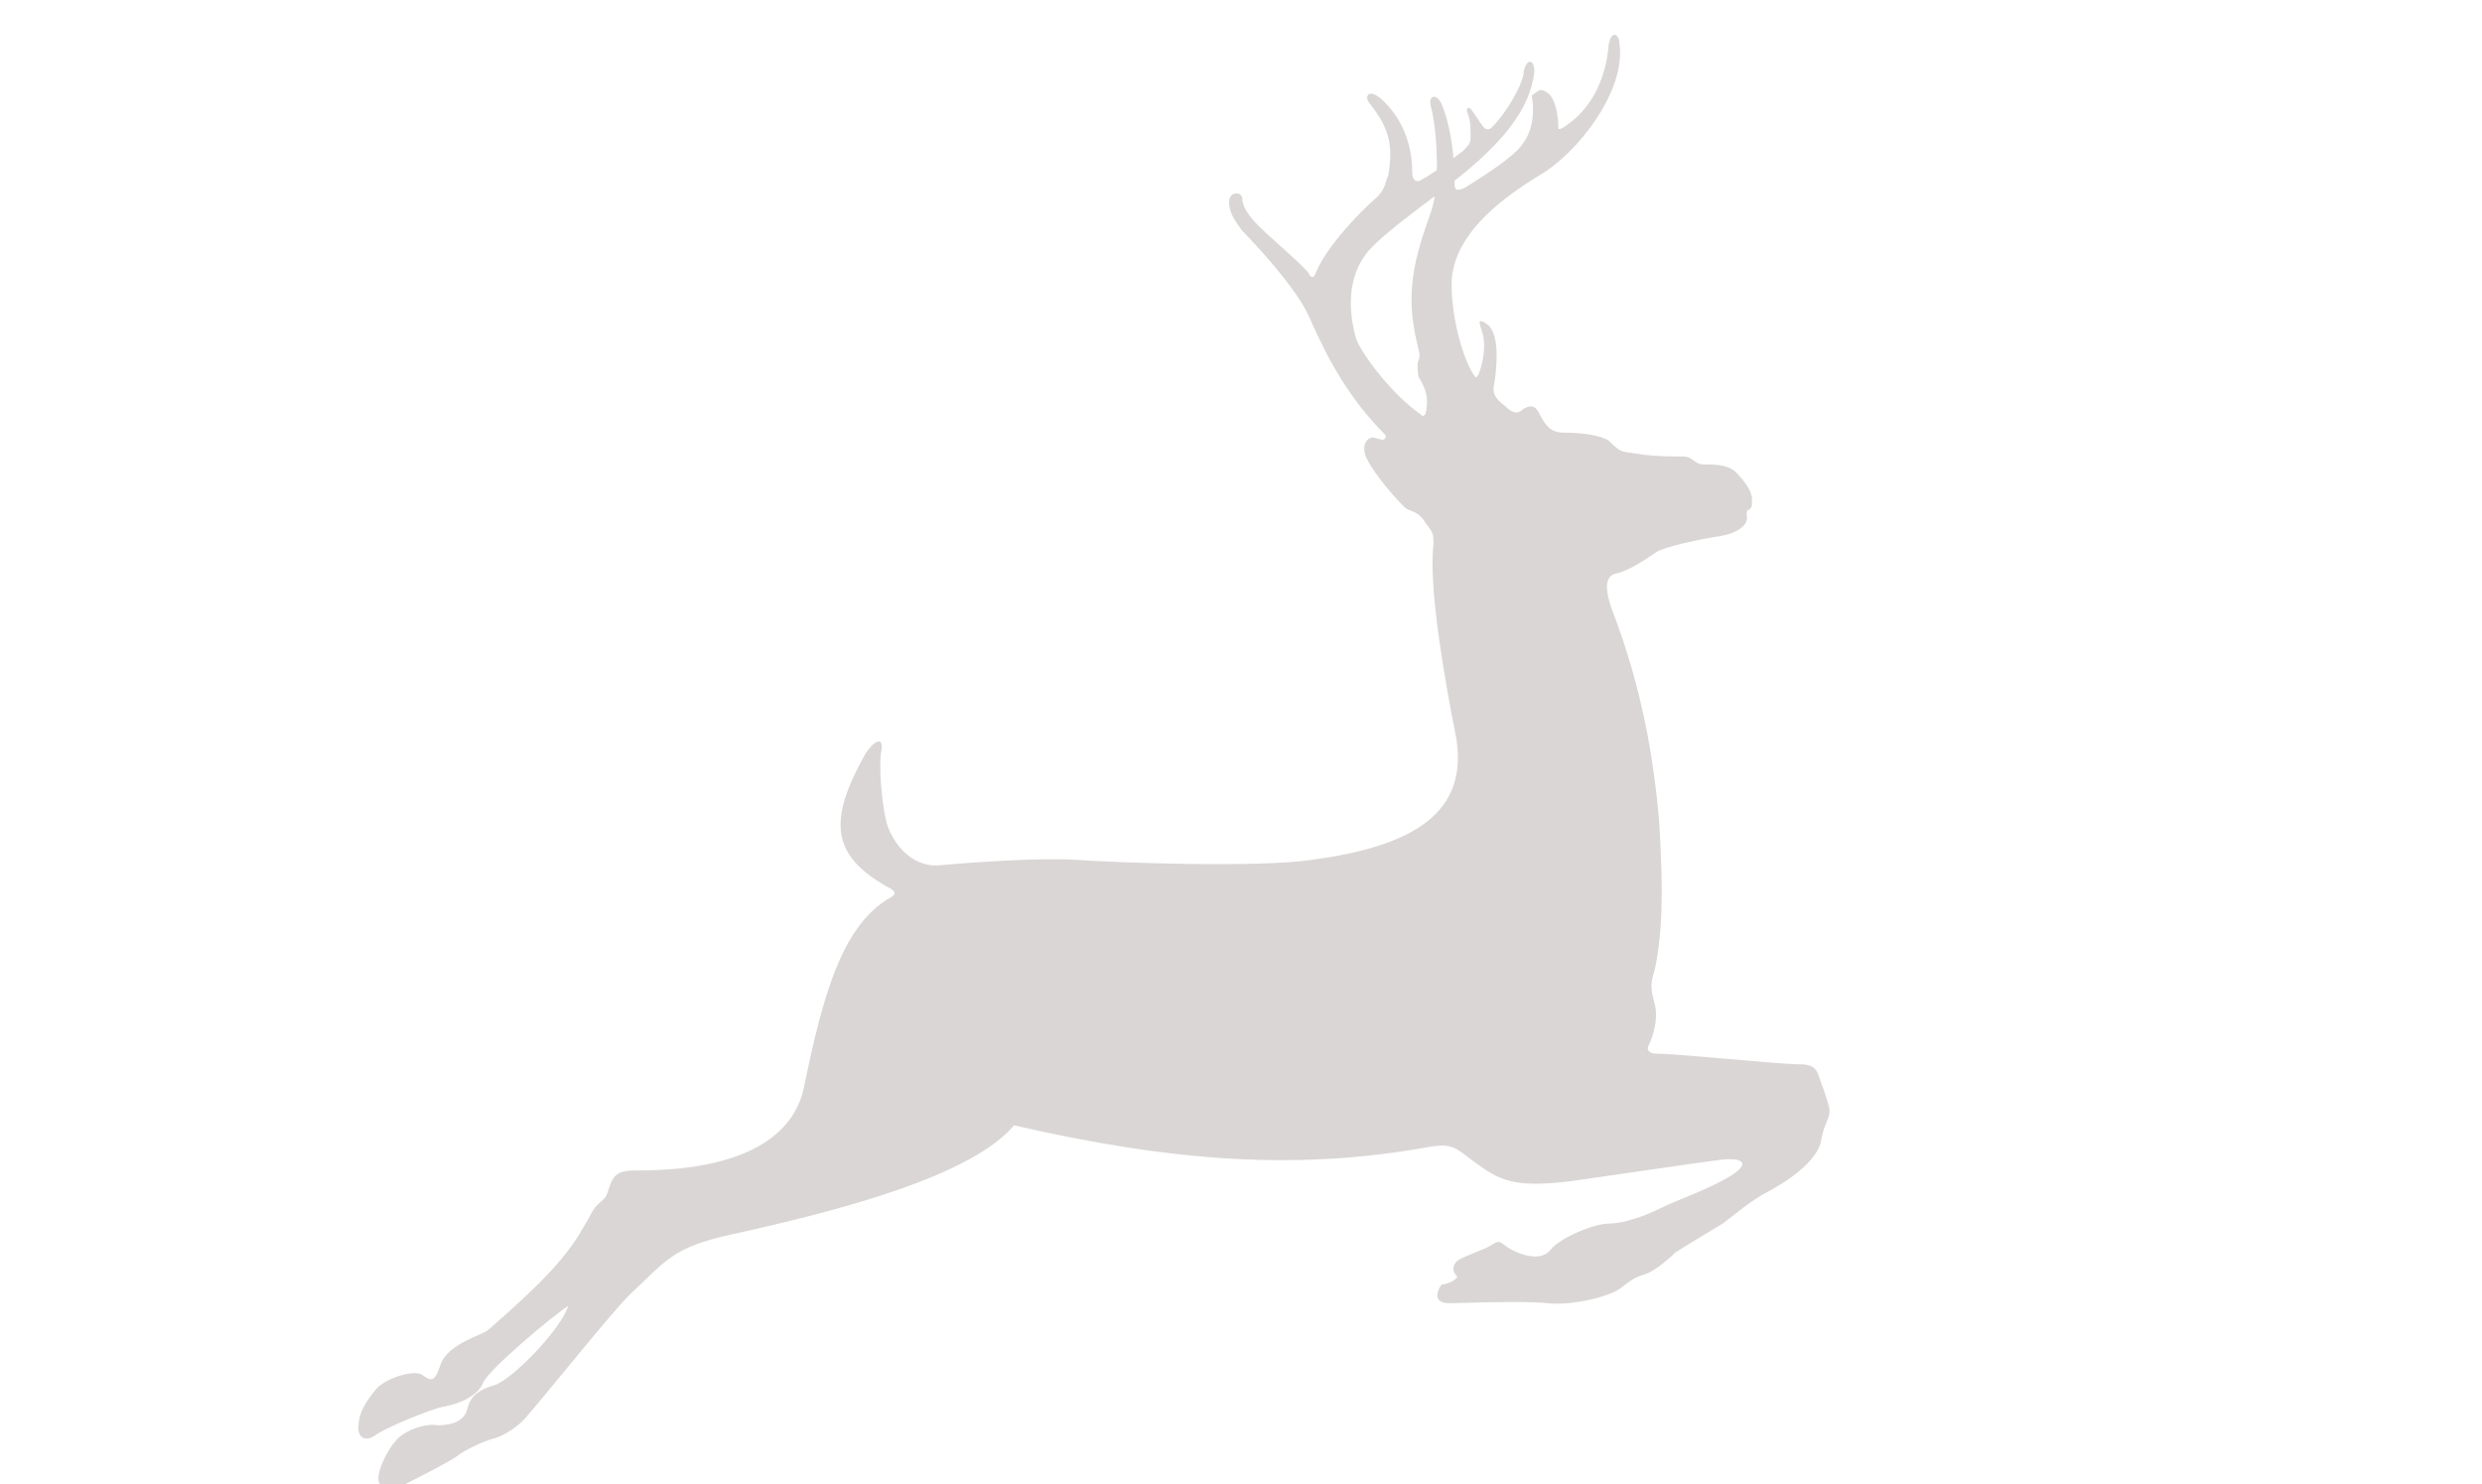
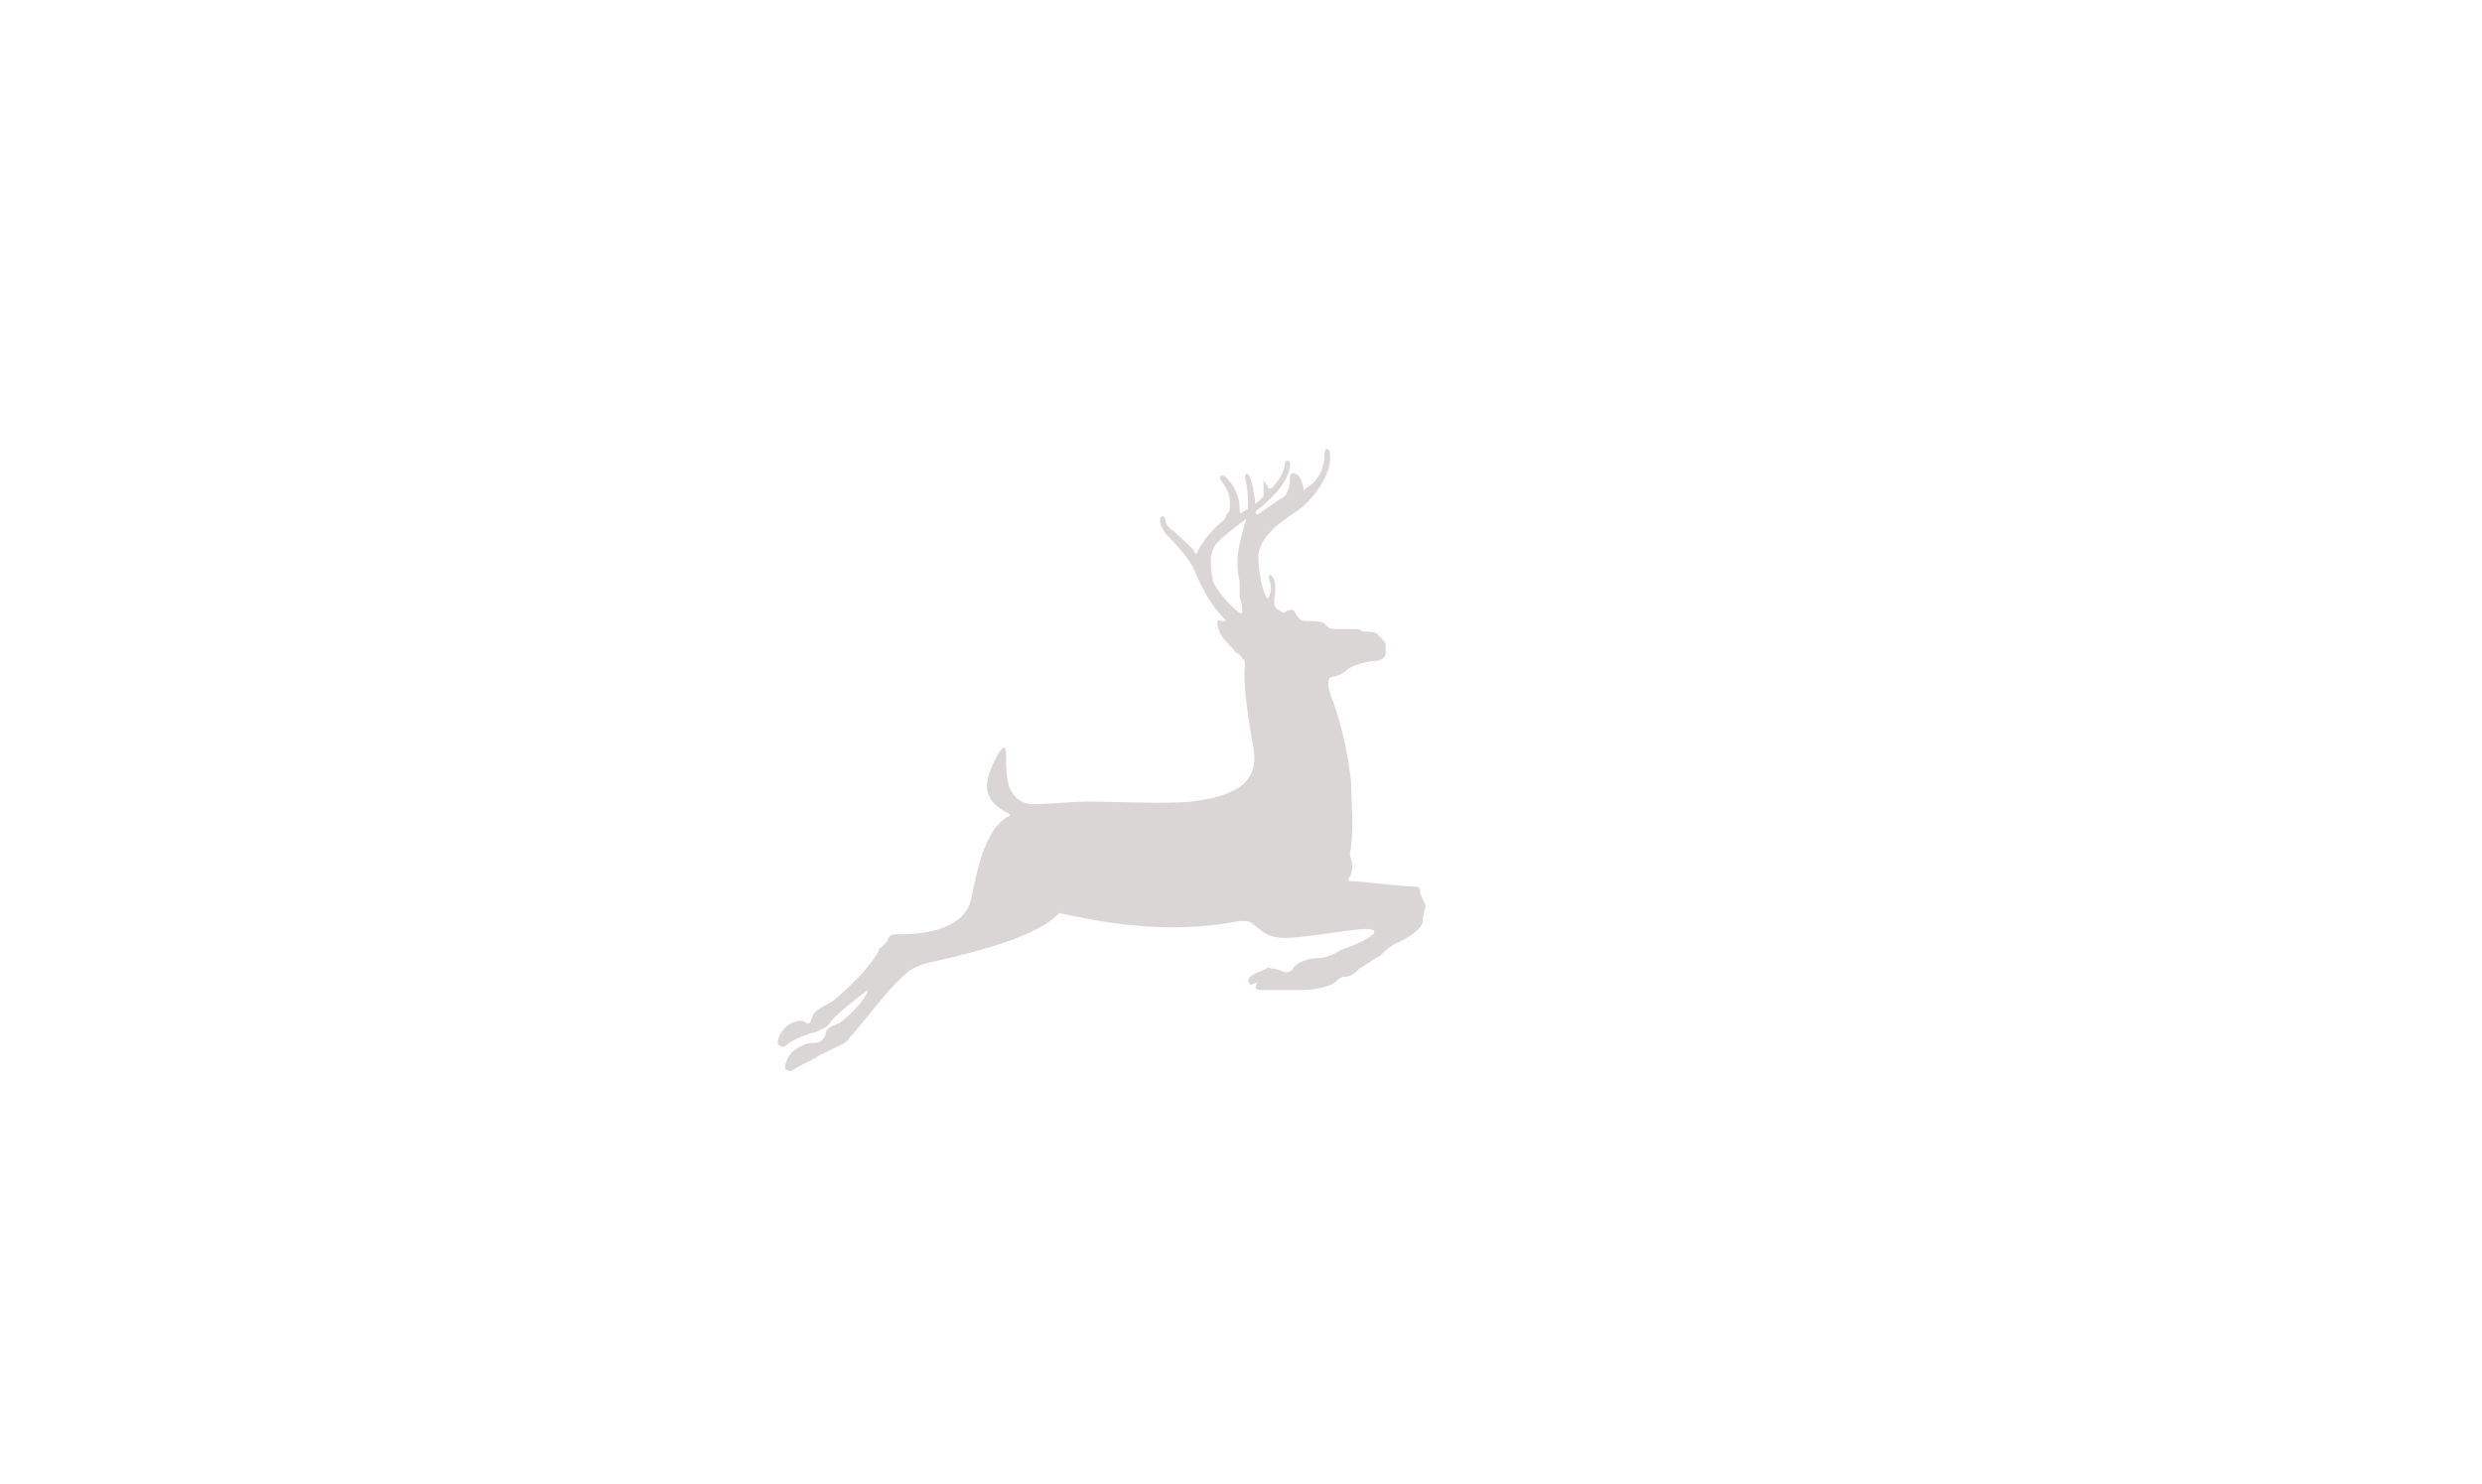
<svg xmlns="http://www.w3.org/2000/svg" version="1.1" id="Ebene_1" x="0px" y="0px" viewBox="0 0 93.5 55.9" style="enable-background:new 0 0 93.5 55.9;" xml:space="preserve">
  <style type="text/css">
	.st0{fill:#DAD6D5;}
- 	.st1{fill:#B5B4B4;}
- 	.st2{fill:#CCC7C5;}
</style>
-   <path class="st0" d="M257.4-20.6l-3.5-5.8c0-0.1-0.1-0.2,0.1-0.3l0.9-0.1c0.1,0,0.2-0.1,0.2-0.3v-0.1l-2.8-4.7  c-0.1-0.1,0-0.2,0.1-0.2l0.5-0.1c0.1,0,0.2-0.2,0.2-0.3v-0.1l-2-3.4c0-0.1,0-0.2,0.1-0.2l0.3-0.1c0.1,0,0.2-0.2,0.1-0.3  c0,0,0,0,0-0.1l-1.9-3.3c0-0.1-0.1-0.1-0.2-0.1s-0.2,0-0.2,0.1l-1.9,3.3c0,0,0,0,0,0.1c0,0.1,0,0.3,0.1,0.3l0.2,0.1  c0.1,0,0.1,0.1,0.1,0.2l-2,3.4v0.1c0,0.1,0.1,0.3,0.2,0.3l0.5,0.1c0.1,0,0.1,0.1,0.1,0.2l-2.8,4.7v0.1c0,0.1,0.1,0.3,0.2,0.3  l0.9,0.1c0.2,0,0.1,0.2,0.1,0.3l-3.4,5.8v0.1c0,0.1,0.1,0.3,0.2,0.3h6.8v3.8h1.9v-3.8h6.8c0.1,0,0.2-0.1,0.2-0.3  C257.4-20.5,257.4-20.6,257.4-20.6z" />
-   <path class="st0" d="M274.2-25.2l-3.4-5.8c0-0.1-0.1-0.2,0.1-0.3l0.9-0.1c0.1,0,0.2-0.1,0.2-0.3v-0.1l-2.8-4.7  c-0.1-0.1,0-0.2,0.1-0.2l0.5-0.1c0.1,0,0.2-0.2,0.2-0.3v-0.1l-2-3.4c0-0.1,0-0.2,0.1-0.2l0.3-0.1c0.1,0,0.2-0.2,0.1-0.3  c0,0,0,0,0-0.1l-1.9-3.3c0-0.1-0.1-0.1-0.2-0.1s-0.2,0-0.2,0.1l-1.9,3.3c0,0,0,0,0,0.1c0,0.1,0,0.3,0.1,0.3l0.3,0.1c0,0,0,0.1,0,0.2  l-2,3.4v0.1c0,0.1,0.1,0.3,0.2,0.3l0.5,0.1c0.1,0,0.1,0.1,0.1,0.2l-2.8,4.8v0.1c0,0.1,0.1,0.3,0.2,0.3l0.9,0.1  c0.2,0,0.1,0.2,0.1,0.3l-3.4,5.8v0.1c0,0.1,0.1,0.3,0.2,0.3h6.8v3.8h1.9v-3.8h6.8c0.1,0,0.2-0.1,0.2-0.3  C274.3-25.1,274.3-25.2,274.2-25.2z" />
-   <path class="st0" d="M287-13.4l-3.4-5.8c0-0.1-0.1-0.2,0.1-0.3l0.9-0.1c0.1,0,0.2-0.1,0.2-0.3V-20l-2.8-4.7c-0.1-0.1,0-0.2,0.1-0.2  l0.5-0.1c0.1,0,0.2-0.2,0.2-0.3v-0.1l-2-3.4c0-0.1,0-0.2,0.1-0.2l0.3-0.1c0.1,0,0.2-0.2,0.1-0.3c0,0,0,0,0-0.1l-1.9-3.3  c0-0.1-0.1-0.1-0.2-0.1c-0.1,0-0.2,0-0.2,0.1l-2,3.4c0,0,0,0,0,0.1s0,0.3,0.1,0.3l0.3,0.1c0.1,0,0.1,0.1,0.1,0.2l-2,3.4v0.1  c0,0.1,0.1,0.3,0.2,0.3l0.5,0.1c0.1,0,0.1,0.1,0.1,0.2l-2.8,4.7v0.1c0,0.1,0.1,0.3,0.2,0.3l0.9,0.1c0.2,0,0.1,0.2,0.1,0.3l-3.6,5.7  v0.1c0,0.1,0.1,0.3,0.2,0.3h6.8v3.8h1.9V-13h6.8c0.1,0,0.2-0.1,0.2-0.3C287-13.3,287-13.4,287-13.4z" />
-   <path class="st1" d="M235.7-11.1l-3.4-5.8c0-0.1-0.1-0.2,0.1-0.3l0.9-0.1c0.1,0,0.2-0.1,0.2-0.3v-0.1l-2.8-4.6  c-0.1-0.1,0-0.2,0.1-0.2l0.5-0.1c0.1,0,0.2-0.2,0.2-0.3V-23l-2-3.4c0-0.1,0-0.2,0.1-0.2l0.3-0.1c0.1,0,0.2-0.2,0.1-0.3  c0,0,0,0,0-0.1l-2-3.3c0-0.1-0.1-0.1-0.2-0.1c-0.1,0-0.2,0-0.2,0.1l-1.9,3.3c0,0,0,0,0,0.1s0,0.3,0.1,0.3l0.3,0.1  c0.1,0,0.1,0.1,0.1,0.2l-2,3.4v0.1c0,0.1,0.1,0.3,0.2,0.3l0.5,0.1c0.1,0,0.1,0.1,0.1,0.2l-2.8,4.7v0.1c0,0.1,0.1,0.3,0.2,0.3  l0.9,0.1c0.2,0,0.1,0.2,0.1,0.3L220-11v0.1c0,0.1,0.1,0.3,0.2,0.3h6.8v3.8h1.7v-3.8h6.8c0.1,0,0.2-0.1,0.2-0.3  C235.7-11,235.7-11,235.7-11.1z" />
-   <path class="st1" d="M265.3-14.9l-3.4-5.8c0-0.1-0.1-0.2,0.1-0.3l0.9-0.1c0.1,0,0.2-0.1,0.2-0.3v-0.1l-2.8-4.7  c-0.1-0.1,0-0.2,0.1-0.2l0.5-0.1c0.1,0,0.2-0.2,0.2-0.3v-0.1l-2-3.4c0-0.1,0-0.2,0.1-0.2l0.3-0.1c0.1,0,0.2-0.2,0.1-0.3  c0,0,0,0,0-0.1l-1.9-3.3c0-0.1-0.1-0.1-0.2-0.1s-0.2,0-0.2,0.1l-1.9,3.3c0,0,0,0,0,0.1s0,0.3,0.1,0.3l0.3,0.1c0.1,0,0.1,0.1,0.1,0.2  l-2,3.4v0.1c0,0.1,0.1,0.3,0.2,0.3l0.5,0.1c0.1,0,0.1,0.1,0.1,0.2l-2.8,4.7v0.1c0,0.1,0.1,0.3,0.2,0.3L253-21c0.2,0,0.1,0.2,0.1,0.3  l-3.4,5.8v0.1c0,0.1,0.1,0.3,0.2,0.3h6.8v3.8h1.9v-3.8h6.8c0.1,0,0.2-0.1,0.2-0.3C265.4-14.8,265.4-14.9,265.3-14.9z" />
-   <path class="st2" d="M227.7,0.8L224.3-5c0-0.1-0.1-0.2,0.1-0.3l0.9-0.1c0.1,0,0.2-0.1,0.2-0.3v-0.1l-2.8-4.7c-0.1-0.1,0-0.2,0.1-0.2  l0.5-0.1c0.1,0,0.2-0.2,0.2-0.3v-0.1l-2-3.4c0-0.1,0-0.2,0.1-0.2l0.3-0.1c0.1,0,0.2-0.2,0.1-0.3c0,0,0,0,0-0.1l-1.9-3.3  c0-0.1-0.1-0.1-0.2-0.1c-0.1,0-0.2,0-0.2,0.1l-2,3.3c0,0,0,0,0,0.1s0,0.3,0.1,0.3l0.3,0.1c0.1,0,0.1,0.1,0.1,0.2l-2,3.4v0.1  c0,0.1,0.1,0.3,0.2,0.3l0.5,0.1c0.1,0,0.1,0.1,0.1,0.2l-2.8,4.7v0.1c0,0.1,0.1,0.3,0.2,0.3l0.9,0.1c0.2,0,0.1,0.2,0.1,0.3L212,0.8  v0.1c0,0.1,0.1,0.3,0.2,0.3h6.8V5h1.7V1.2h6.8C227.6,1.2,227.7,1.1,227.7,0.8C227.8,0.8,227.7,0.8,227.7,0.8z" />
-   <path class="st2" d="M246.2-14.9l-3.4-5.8c0-0.1-0.1-0.2,0.1-0.3l0.9-0.1c0.1,0,0.2-0.1,0.2-0.3v-0.1l-2.8-4.7  c-0.1-0.1,0-0.2,0.1-0.2l0.5-0.1c0.1,0,0.2-0.2,0.2-0.3v-0.1l-2-3.4c0-0.1,0-0.2,0.1-0.2l0.3-0.1c0.1,0,0.2-0.2,0.1-0.3  c0,0,0,0,0-0.1l-1.9-3.3c0-0.1-0.1-0.1-0.2-0.1s-0.2,0-0.2,0.1l-1.9,3.3c0,0,0,0,0,0.1s0,0.3,0.1,0.3l0.3,0.1c0.1,0,0.1,0.1,0.1,0.2  l-2,3.4v0.1c0,0.1,0.1,0.3,0.2,0.3l0.5,0.1c0.1,0,0.1,0.1,0.1,0.2l-2.8,4.7v0.1c0,0.1,0.1,0.3,0.2,0.3l0.9,0.1  c0.2,0,0.1,0.2,0.1,0.3l-3.4,5.8v0.1c0,0.1,0.1,0.3,0.2,0.3h6.8v3.8h1.9v-3.8h6.8c0.1,0,0.2-0.1,0.2-0.3  C246.3-14.8,246.2-14.9,246.2-14.9z" />
-   <path class="st2" d="M268.1,3l-3.4-5.8c0-0.1-0.1-0.2,0.1-0.3l0.9-0.1c0.1,0,0.2-0.1,0.2-0.3v-0.1l-2.8-4.7c-0.1-0.1,0-0.2,0.1-0.2  l0.5-0.1c0.1,0,0.2-0.2,0.2-0.3V-9l-2-3.4c0-0.1,0-0.2,0.1-0.2l0.3-0.1c0.1,0,0.2-0.2,0.1-0.3c0,0,0,0,0-0.1l-1.9-3.3  c0-0.1-0.1-0.1-0.2-0.1c-0.1,0-0.2,0-0.2,0.1l-1.9,3.3c0,0,0,0,0,0.1s0,0.3,0.1,0.3l0.3,0.1c0.1,0,0.1,0.1,0.1,0.2l-2,3.4v0.1  c0,0.1,0.1,0.3,0.2,0.3l0.5,0.1c0.1,0,0.1,0.1,0.1,0.2l-2.8,4.7v0.1c0,0.1,0.1,0.3,0.2,0.3l0.9,0.1c0.2,0,0.1,0.2,0.1,0.3L252.5,3  v0.1c0,0.1,0.1,0.3,0.2,0.3h6.8v3.8h1.9V3.4h6.8c0.1,0,0.2-0.1,0.2-0.3C268.2,3.1,268.2,3,268.1,3z" />
-   <path class="st1" d="M280.2-1.6l-3.4-5.8c0-0.1-0.1-0.2,0.1-0.3l0.9-0.1c0.1,0,0.2-0.1,0.2-0.3v-0.1l-2.8-4.7  c-0.1-0.1,0-0.2,0.1-0.2l0.5-0.1c0.1,0,0.2-0.2,0.2-0.3v-0.1l-2-3.4c0-0.1,0-0.2,0.1-0.2l0.3-0.1c0.1,0,0.2-0.2,0.1-0.3  c0,0,0,0,0-0.1l-1.9-3.3c0-0.1-0.1-0.1-0.2-0.1s-0.2,0-0.2,0.1l-1.9,3.3c0,0,0,0,0,0.1s0,0.3,0.1,0.3l0.3,0.1c0.1,0,0.1,0.1,0.1,0.2  l-2,3.4v0.1c0,0.1,0.1,0.3,0.2,0.3l0.5,0.1c0.1,0,0.1,0.1,0.1,0.2l-2.8,4.7v0.1c0,0.1,0.1,0.3,0.2,0.3l0.9,0.1  c0.2,0,0.1,0.2,0.1,0.3l-3.4,5.8v0.1c0,0.1,0.1,0.3,0.2,0.3h6.8v3.8h1.9v-3.8h6.8c0.1,0,0.2-0.1,0.2-0.3  C280.2-1.5,280.2-1.6,280.2-1.6z" />
-   <path class="st0" d="M218.6,7.3l-3.4-5.8c0-0.1-0.1-0.2,0.1-0.3l0.9-0.1c0.1,0,0.2-0.1,0.2-0.3V0.7L213.6-4c-0.1-0.1,0-0.2,0.1-0.2  l0.5-0.1c0.1,0,0.2-0.2,0.2-0.3v-0.1l-2-3.4c0-0.1,0-0.2,0.1-0.2l0.3-0.1c0.1,0,0.2-0.2,0.1-0.3c0,0,0,0,0-0.1l-1.9-3.3  c0-0.1-0.1-0.1-0.2-0.1c-0.1,0-0.2,0-0.2,0.1l-1.9,3.3c0,0,0,0,0,0.1s0,0.3,0.1,0.3l0.3,0.1c0.1,0,0.1,0.1,0.1,0.2l-2,3.4v0.1  c0,0.1,0.1,0.3,0.2,0.3l0.3,0.1c0.1,0,0.1,0.1,0.1,0.2L205,0.7v0.1c0,0.1,0.1,0.3,0.2,0.3l0.9,0.1c0.2,0,0.1,0.2,0.1,0.3l-3.5,5.8  v0.1c0,0.1,0.1,0.3,0.2,0.3h6.8v3.8h1.9V7.7h6.8C218.5,7.7,218.6,7.6,218.6,7.3C218.6,7.4,218.6,7.4,218.6,7.3z" />
-   <path class="st1" d="M249.4,3L246-2.8c0-0.1-0.1-0.2,0.1-0.3l0.9-0.1c0.1,0,0.2-0.1,0.2-0.3v-0.1l-2.8-4.7c-0.1-0.1,0-0.2,0.1-0.2  l0.5-0.1c0.1,0,0.2-0.2,0.2-0.3V-9l-2-3.4c0-0.1,0-0.2,0.1-0.2l0.3-0.1c0.1,0,0.2-0.2,0.1-0.3c0,0,0,0,0-0.1l-2-3.2  c0-0.1-0.1-0.1-0.2-0.1s-0.2,0-0.2,0.1l-1.9,3.3c0,0,0,0,0,0.1s0,0.3,0.1,0.3l0.3,0.1c0.1,0,0.1,0.1,0.1,0.2l-2,3.4v0.1  c0,0.1,0.1,0.3,0.2,0.3l0.5,0.1c0.1,0,0.1,0.1,0.1,0.2l-2.8,4.7v0.1c0,0.1,0.1,0.3,0.2,0.3L237-3c0.2,0,0.1,0.2,0.1,0.3l-3.4,5.8  v0.1c0,0.1,0.1,0.3,0.2,0.3h6.8v3.8h1.9V3.5h6.8c0.1,0,0.2-0.1,0.2-0.3C249.4,3.1,249.4,3,249.4,3z" />
-   <path class="st0" d="M260.2,7.3l-3.4-5.8c0-0.1-0.1-0.2,0.1-0.3l0.9-0.1c0.1,0,0.2-0.1,0.2-0.3V0.7L255.2-4c-0.1-0.1,0-0.2,0.1-0.2  l0.5-0.1c0.1,0,0.2-0.2,0.2-0.3v-0.1l-2-3.4c0-0.1,0-0.2,0.1-0.2l0.3-0.1c0.1,0,0.2-0.2,0.1-0.3c0,0,0,0,0-0.1l-1.9-3.3  c0-0.1-0.1-0.1-0.2-0.1s-0.2,0-0.2,0.1l-1.9,3.3c0,0,0,0,0,0.1s0,0.3,0.1,0.3l0.3,0.1c0.1,0,0.1,0.1,0.1,0.2l-2,3.4v0.1  c0,0.1,0.1,0.3,0.2,0.3l0.5,0.1c0.1,0,0.1,0.1,0.1,0.2l-2.8,4.7v0.1c0,0.1,0.1,0.3,0.2,0.3l0.9,0.1c0.2,0,0.1,0.2,0.1,0.3l-3.4,5.8  v0.1c0,0.1,0.1,0.3,0.2,0.3h6.8v3.8h1.9V7.7h6.8c0.1,0,0.2-0.1,0.2-0.3C260.2,7.4,260.2,7.4,260.2,7.3z" />
-   <path class="st2" d="M290.2,3l-3.4-5.8c0-0.1-0.1-0.2,0.1-0.3l0.9-0.1c0.1,0,0.2-0.1,0.2-0.3v-0.1l-2.8-4.7c-0.1-0.1,0-0.2,0.1-0.2  l0.5-0.1c0.1,0,0.2-0.2,0.2-0.3V-9l-2-3.4c0-0.1,0-0.2,0.1-0.2l0.3-0.1c0.1,0,0.2-0.2,0.1-0.3c0,0,0,0,0-0.1l-1.9-3.3  c0-0.1-0.1-0.1-0.2-0.1s-0.2,0-0.2,0.1l-1.9,3.3c0,0,0,0,0,0.1s0,0.3,0.1,0.3l0.3,0.1c0.1,0,0.1,0.1,0.1,0.2l-2,3.4v0.1  c0,0.1,0.1,0.3,0.2,0.3l0.5,0.1c0.1,0,0.1,0.1,0.1,0.2l-2.8,4.7v0.1c0,0.1,0.1,0.3,0.2,0.3l0.9,0.1c0.2,0,0.1,0.2,0.1,0.3L274.6,3  v0.1c0,0.1,0.1,0.3,0.2,0.3h6.8v3.8h1.9V3.4h6.8c0.1,0,0.2-0.1,0.2-0.3C290.2,3.1,290.2,3,290.2,3z" />
-   <path class="st0" d="M296.1,7.3l-3.4-5.8c0-0.1-0.1-0.2,0.1-0.3l0.9-0.1c0.1,0,0.2-0.1,0.2-0.3V0.7L291.1-4c-0.1-0.1,0-0.2,0.1-0.2  l0.5-0.1c0.1,0,0.2-0.2,0.2-0.3v-0.1l-2-3.4c0-0.1,0-0.2,0.1-0.2l0.3-0.1c0.1,0,0.2-0.2,0.1-0.3c0,0,0,0,0-0.1l-1.9-3.3  c0-0.1-0.1-0.1-0.2-0.1s-0.2,0-0.2,0.1l-1.9,3.3c0,0,0,0,0,0.1s0,0.3,0.1,0.3l0.3,0.1c0.1,0,0.1,0.1,0.1,0.2l-2,3.4v0.1  c0,0.1,0.1,0.3,0.2,0.3l0.5,0.1c0.1,0,0.1,0.1,0.1,0.2l-2.8,4.7v0.1c0,0.1,0.1,0.3,0.2,0.3l0.9,0.1c0.2,0,0.1,0.2,0.1,0.3l-3.4,5.8  v0.1c0,0.1,0.1,0.3,0.2,0.3h6.8v3.8h1.9V7.7h6.8c0.1,0,0.2-0.1,0.2-0.3C296.2,7.4,296.2,7.4,296.1,7.3z" />
-   <path class="st0" d="M238.3,3l-3.4-5.8c0-0.1-0.1-0.2,0.1-0.3l0.9-0.1c0.1,0,0.2-0.1,0.2-0.3v-0.1l-2.8-4.7c-0.1-0.1,0-0.2,0.1-0.2  l0.5-0.1c0.1,0,0.2-0.2,0.2-0.3V-9l-2-3.4c0-0.1,0-0.2,0.1-0.2l0.3-0.1c0.1,0,0.2-0.2,0.1-0.3c0,0,0,0,0-0.1l-1.9-3.3  c0-0.1-0.1-0.1-0.2-0.1s-0.2,0-0.2,0.1l-1.9,3.3c0,0,0,0,0,0.1s0,0.3,0.1,0.3l0.3,0.1c0.1,0,0.1,0.1,0.1,0.2l-2,3.4v0.1  c0,0.1,0.1,0.3,0.2,0.3l0.5,0.1c0.1,0,0.1,0.1,0.1,0.2l-3,4.8v0.1c0,0.1,0.1,0.3,0.2,0.3l0.9,0.1c0.2,0,0.1,0.2,0.1,0.3l-3.4,5.8  v0.1c0,0.1,0.1,0.3,0.2,0.3h6.8v3.8h1.9V3.5h6.8c0.1,0,0.2-0.1,0.2-0.3C238.3,3.1,238.3,3,238.3,3z" />
-   <path class="st0" d="M54.9,48.1c-0.2-0.2-0.2-0.4,0-0.6c0.3-0.2,1-0.4,1.3-0.6c0.3-0.2,0.3-0.1,0.6,0.1s1.2,0.6,1.6,0.1  c0.4-0.5,1.7-1,2.2-1c0.6,0,1.4-0.3,2-0.6c0.6-0.3,1.8-0.7,2.6-1.2c0.8-0.5,0.4-0.7-0.4-0.6c-0.8,0.1-3.5,0.5-5.6,0.8  c-2.4,0.3-2.8-0.1-3.9-0.9c-0.5-0.4-0.7-0.5-1.4-0.4c-4.9,0.9-9.6,0.6-15.7-0.8c-1.6,1.9-6.5,3.2-10.6,4.1c-2.3,0.5-2.5,1-3.9,2.3  c-0.7,0.7-3.1,3.7-3.8,4.5c-0.3,0.4-0.9,0.8-1.3,0.9c-0.4,0.1-1,0.4-1.3,0.6c-0.2,0.2-1.8,1-2.2,1.2c-0.3,0.2-0.6,0.1-0.8-0.1  c-0.2-0.3,0.3-1.3,0.6-1.6c0.2-0.3,1-0.7,1.6-0.6c0.6,0,1-0.2,1.1-0.6c0.1-0.4,0.3-0.7,1-0.9c0.7-0.2,2.6-2.2,2.8-3  c-0.6,0.4-3,2.4-3.2,2.9c-0.2,0.5-0.9,0.8-1.5,0.9c-0.5,0.1-2.2,0.8-2.6,1.1c-0.3,0.2-0.6,0.1-0.6-0.3c0-0.5,0.2-0.9,0.7-1.5  c0.4-0.4,1.4-0.7,1.7-0.5c0.4,0.3,0.5,0.2,0.7-0.4c0.3-0.8,1.6-1.1,1.8-1.3c1.6-1.4,2.9-2.6,3.6-3.9c0.2-0.3,0.3-0.6,0.5-0.8  c0.2-0.2,0.3-0.2,0.4-0.5c0.2-0.7,0.4-0.8,1.1-0.8c4.5,0,6-1.6,6.3-3.2c0.7-3.4,1.4-5.9,3.1-7c0.4-0.2,0.4-0.3,0-0.5  c-2.1-1.2-2.2-2.5-0.8-5c0.4-0.6,0.7-0.6,0.6-0.1c-0.1,0.5,0,1.9,0.2,2.7c0.2,0.7,0.9,1.7,2,1.6c1.1-0.1,3.8-0.3,5.2-0.2  c1.4,0.1,6.7,0.3,8.8,0c3.7-0.5,6.1-1.7,5.4-4.9c-0.3-1.5-1-5.3-0.8-7c0-0.4,0-0.4-0.3-0.8c-0.3-0.5-0.6-0.4-0.8-0.6  c-0.4-0.4-1.1-1.2-1.4-1.8c-0.3-0.6,0.1-0.9,0.3-0.8c0.3,0.1,0.4,0.1,0.4-0.1c-1.4-1.4-2.2-2.9-2.9-4.5c-0.5-1.1-2.1-2.8-2.5-3.2  c-0.3-0.4-0.5-0.7-0.5-1.1c0-0.4,0.5-0.4,0.5-0.1c0,0.3,0.3,0.7,0.6,1c0.4,0.4,1.8,1.6,1.9,1.8c0.1,0.2,0.2,0.2,0.3-0.1  c0.4-0.9,1.5-2.1,2.3-2.8c0.3-0.3,0.3-0.6,0.4-0.8c0.2-1.2,0-1.8-0.7-2.7c-0.2-0.2-0.1-0.6,0.4-0.2c0.8,0.7,1.2,1.7,1.2,2.8  c0,0.2,0.1,0.4,0.3,0.3c0.4-0.2,1.2-0.8,1.6-1.1c0.2-0.2,0.3-0.3,0.3-0.5c0-0.4,0-0.6-0.1-0.9c-0.1-0.2,0-0.3,0.1-0.2  c0.1,0.1,0.4,0.6,0.5,0.7c0.1,0.1,0.2,0.1,0.3,0c0.6-0.6,1.2-1.7,1.2-2.1c0.1-0.5,0.4-0.5,0.4,0c-0.3,2.9-4.5,4.9-6.2,6.7  c-0.9,1-0.8,2.4-0.5,3.4c0.3,0.7,1.4,2.1,2.4,2.8c0.1,0.1,0.1,0.1,0.2,0c0.1-0.4,0.1-0.8-0.2-1.3c-0.1-0.1-0.1-0.4-0.1-0.6  c0.1-0.3,0.1-0.3,0-0.7c-0.5-2-0.1-3.3,0.5-5c0.4-1.1,0.2-3.3,0-4c-0.1-0.4,0.2-0.5,0.4-0.1c0.3,0.7,0.5,1.8,0.5,3.1  c0,0.2,0.2,0.2,0.5,0c0.8-0.5,1.7-1.1,2-1.5c0.5-0.6,0.5-1.4,0.4-1.9C58,3.4,58,3.3,58.3,3.5c0.3,0.2,0.4,0.9,0.4,1.2  c0,0.2,0,0.2,0.2,0.1c1.1-0.7,1.6-1.9,1.7-3.1C60.7,1.1,61,1.3,61,1.6c0.3,1.8-1.6,4.2-3,5c-1.8,1.1-3.1,2.3-3.3,3.8  c-0.1,1.1,0.3,2.9,0.8,3.7c0.1,0.1,0.1,0.2,0.2,0c0.2-0.5,0.3-1.2,0.1-1.7c-0.1-0.3-0.1-0.4,0.2-0.2c0.3,0.2,0.5,0.8,0.3,2.2  c-0.1,0.4,0,0.6,0.4,0.9c0.3,0.3,0.5,0.3,0.7,0.1c0.2-0.1,0.4-0.2,0.6,0.2c0.2,0.4,0.4,0.7,0.9,0.7c0.7,0,1.4,0.1,1.7,0.3  c0.5,0.5,0.5,0.4,1.1,0.5c0.6,0.1,1.3,0.1,1.7,0.1c0.4,0,0.4,0.3,0.8,0.3c0.4,0,0.9,0,1.2,0.3c0.3,0.3,0.6,0.7,0.6,1  c0,0.3,0,0.3-0.1,0.4c-0.1,0-0.1,0.1-0.1,0.2c0.1,0.4-0.4,0.7-1,0.8c-0.7,0.1-2.1,0.4-2.4,0.6c-0.3,0.2-1,0.7-1.5,0.8  c-0.5,0.1-0.4,0.7-0.2,1.3c1.2,3.1,1.6,5.8,1.8,8c0.1,1.7,0.2,3.7-0.1,5.3c-0.1,0.7-0.3,0.7-0.1,1.5c0.2,0.6,0,1.3-0.2,1.7  c-0.1,0.2,0.1,0.3,0.3,0.3c0.8,0,4.6,0.4,5.4,0.4c0.4,0,0.6,0.1,0.7,0.4c0.1,0.3,0.3,0.8,0.4,1.2c0.1,0.4-0.2,0.6-0.3,1.3  c-0.1,0.5-0.7,1.2-2,1.9c-0.6,0.3-1.3,0.9-1.7,1.2c-0.5,0.3-1.5,0.9-1.8,1.1c-0.3,0.3-0.8,0.7-1.1,0.8c-0.3,0.1-0.4,0.1-0.9,0.5  c-0.5,0.4-2,0.7-2.8,0.6c-1-0.1-3.2,0-3.7,0c-0.6,0-0.5-0.4-0.3-0.7C54.4,48.4,54.8,48.3,54.9,48.1z" />
+   <path class="st0" d="M47.1,37.1c-0.1-0.1-0.1-0.2,0-0.3c0.1-0.1,0.4-0.2,0.6-0.3c0.1-0.1,0.1,0,0.3,0s0.5,0.3,0.7,0s0.7-0.4,0.9-0.4  c0.3,0,0.6-0.1,0.9-0.3c0.3-0.1,0.8-0.3,1.1-0.5c0.3-0.2,0.2-0.3-0.2-0.3c-0.3,0-1.5,0.2-2.4,0.3c-1,0.1-1.2,0-1.7-0.4  c-0.2-0.2-0.3-0.2-0.6-0.2c-2.1,0.4-4.1,0.3-6.8-0.3c-0.7,0.8-2.8,1.4-4.6,1.8c-1,0.2-1.1,0.4-1.7,1c-0.3,0.3-1.3,1.6-1.6,1.9  c-0.1,0.2-0.4,0.3-0.6,0.4s-0.4,0.2-0.6,0.3c-0.1,0.1-0.8,0.4-0.9,0.5c-0.1,0.1-0.3,0-0.3,0c-0.1-0.1,0.1-0.6,0.3-0.7  c0.1-0.1,0.4-0.3,0.7-0.3c0.3,0,0.4-0.1,0.5-0.3c0-0.2,0.1-0.3,0.4-0.4c0.3-0.1,1.1-0.9,1.2-1.3c-0.3,0.2-1.3,1-1.4,1.2  s-0.4,0.3-0.6,0.4c-0.2,0-0.9,0.3-1.1,0.5c-0.1,0.1-0.3,0-0.3-0.1c0-0.2,0.1-0.4,0.3-0.6c0.2-0.2,0.6-0.3,0.7-0.2  c0.2,0.1,0.2,0.1,0.3-0.2c0.1-0.3,0.7-0.5,0.8-0.6c0.7-0.6,1.2-1.1,1.6-1.7c0.1-0.1,0.1-0.3,0.2-0.3c0.1-0.1,0.1-0.1,0.2-0.2  c0.1-0.3,0.2-0.3,0.5-0.3c1.9,0,2.6-0.7,2.7-1.4c0.3-1.5,0.6-2.5,1.3-3c0.2-0.1,0.2-0.1,0-0.2c-0.9-0.5-0.9-1.1-0.3-2.2  c0.2-0.3,0.3-0.3,0.3,0s0,0.8,0.1,1.2c0.1,0.3,0.4,0.7,0.9,0.7c0.5,0,1.6-0.1,2.2-0.1c0.6,0,2.9,0.1,3.8,0c1.6-0.2,2.6-0.7,2.3-2.1  c-0.1-0.6-0.4-2.3-0.3-3c0-0.2,0-0.2-0.1-0.3c-0.1-0.2-0.3-0.2-0.3-0.3c-0.2-0.2-0.5-0.5-0.6-0.8c-0.1-0.3,0-0.4,0.1-0.3  c0.1,0,0.2,0,0.2,0c-0.6-0.6-0.9-1.2-1.2-1.9c-0.2-0.5-0.9-1.2-1.1-1.4c-0.1-0.2-0.2-0.3-0.2-0.5s0.2-0.2,0.2,0  c0,0.1,0.1,0.3,0.3,0.4c0.2,0.2,0.8,0.7,0.8,0.8s0.1,0.1,0.1,0c0.2-0.4,0.6-0.9,1-1.2c0.1-0.1,0.1-0.3,0.2-0.3  c0.1-0.5,0-0.8-0.3-1.2c-0.1-0.1,0-0.3,0.2-0.1c0.3,0.3,0.5,0.7,0.5,1.2c0,0.1,0,0.2,0.1,0.1c0.2-0.1,0.5-0.3,0.7-0.5  c0.1-0.1,0.1-0.1,0.1-0.2c0-0.2,0-0.3,0-0.4c0-0.1,0-0.1,0-0.1c0,0,0.2,0.3,0.2,0.3c0,0,0.1,0,0.1,0c0.3-0.3,0.5-0.7,0.5-0.9  c0-0.2,0.2-0.2,0.2,0c-0.1,1.2-1.9,2.1-2.7,2.9c-0.4,0.4-0.3,1-0.2,1.5c0.1,0.3,0.6,0.9,1,1.2c0,0,0,0,0.1,0c0-0.2,0-0.3-0.1-0.6  c0,0,0-0.2,0-0.3c0-0.1,0-0.1,0-0.3c-0.2-0.9,0-1.4,0.2-2.2c0.2-0.5,0.1-1.4,0-1.7c0-0.2,0.1-0.2,0.2,0c0.1,0.3,0.2,0.8,0.2,1.3  c0,0.1,0.1,0.1,0.2,0c0.3-0.2,0.7-0.5,0.9-0.6c0.2-0.3,0.2-0.6,0.2-0.8c0.1-0.1,0.1-0.1,0.3,0c0.1,0.1,0.2,0.4,0.2,0.5  c0,0.1,0,0.1,0.1,0c0.5-0.3,0.7-0.8,0.7-1.3c0-0.3,0.2-0.2,0.2,0c0.1,0.8-0.7,1.8-1.3,2.2c-0.8,0.5-1.3,1-1.4,1.6  c0,0.5,0.1,1.2,0.3,1.6c0,0,0,0.1,0.1,0c0.1-0.2,0.1-0.5,0-0.7c0-0.1,0-0.2,0.1-0.1c0.1,0.1,0.2,0.3,0.1,0.9c0,0.2,0,0.3,0.2,0.4  c0.1,0.1,0.2,0.1,0.3,0c0.1,0,0.2-0.1,0.3,0.1c0.1,0.2,0.2,0.3,0.4,0.3c0.3,0,0.6,0,0.7,0.1c0.2,0.2,0.2,0.2,0.5,0.2  c0.3,0,0.6,0,0.7,0s0.2,0.1,0.3,0.1c0.2,0,0.4,0,0.5,0.1c0.1,0.1,0.3,0.3,0.3,0.4c0,0.1,0,0.1,0,0.2c0,0,0,0,0,0.1  c0,0.2-0.2,0.3-0.4,0.3c-0.3,0-0.9,0.2-1,0.3c-0.1,0.1-0.4,0.3-0.6,0.3c-0.2,0-0.2,0.3-0.1,0.6c0.5,1.3,0.7,2.5,0.8,3.4  c0,0.7,0.1,1.6,0,2.3c0,0.3-0.1,0.3,0,0.6c0.1,0.3,0,0.6-0.1,0.7c0,0.1,0,0.1,0.1,0.1c0.3,0,2,0.2,2.3,0.2c0.2,0,0.3,0,0.3,0.2  c0,0.1,0.1,0.3,0.2,0.5c0,0.2-0.1,0.3-0.1,0.6c0,0.2-0.3,0.5-0.9,0.8c-0.3,0.1-0.6,0.4-0.7,0.5c-0.2,0.1-0.6,0.4-0.8,0.5  c-0.1,0.1-0.3,0.3-0.5,0.3c-0.1,0-0.2,0-0.4,0.2s-0.9,0.3-1.2,0.3c-0.4,0-1.4,0-1.6,0c-0.3,0-0.2-0.2-0.1-0.3  C46.9,37.2,47.1,37.1,47.1,37.1z" />
</svg>
